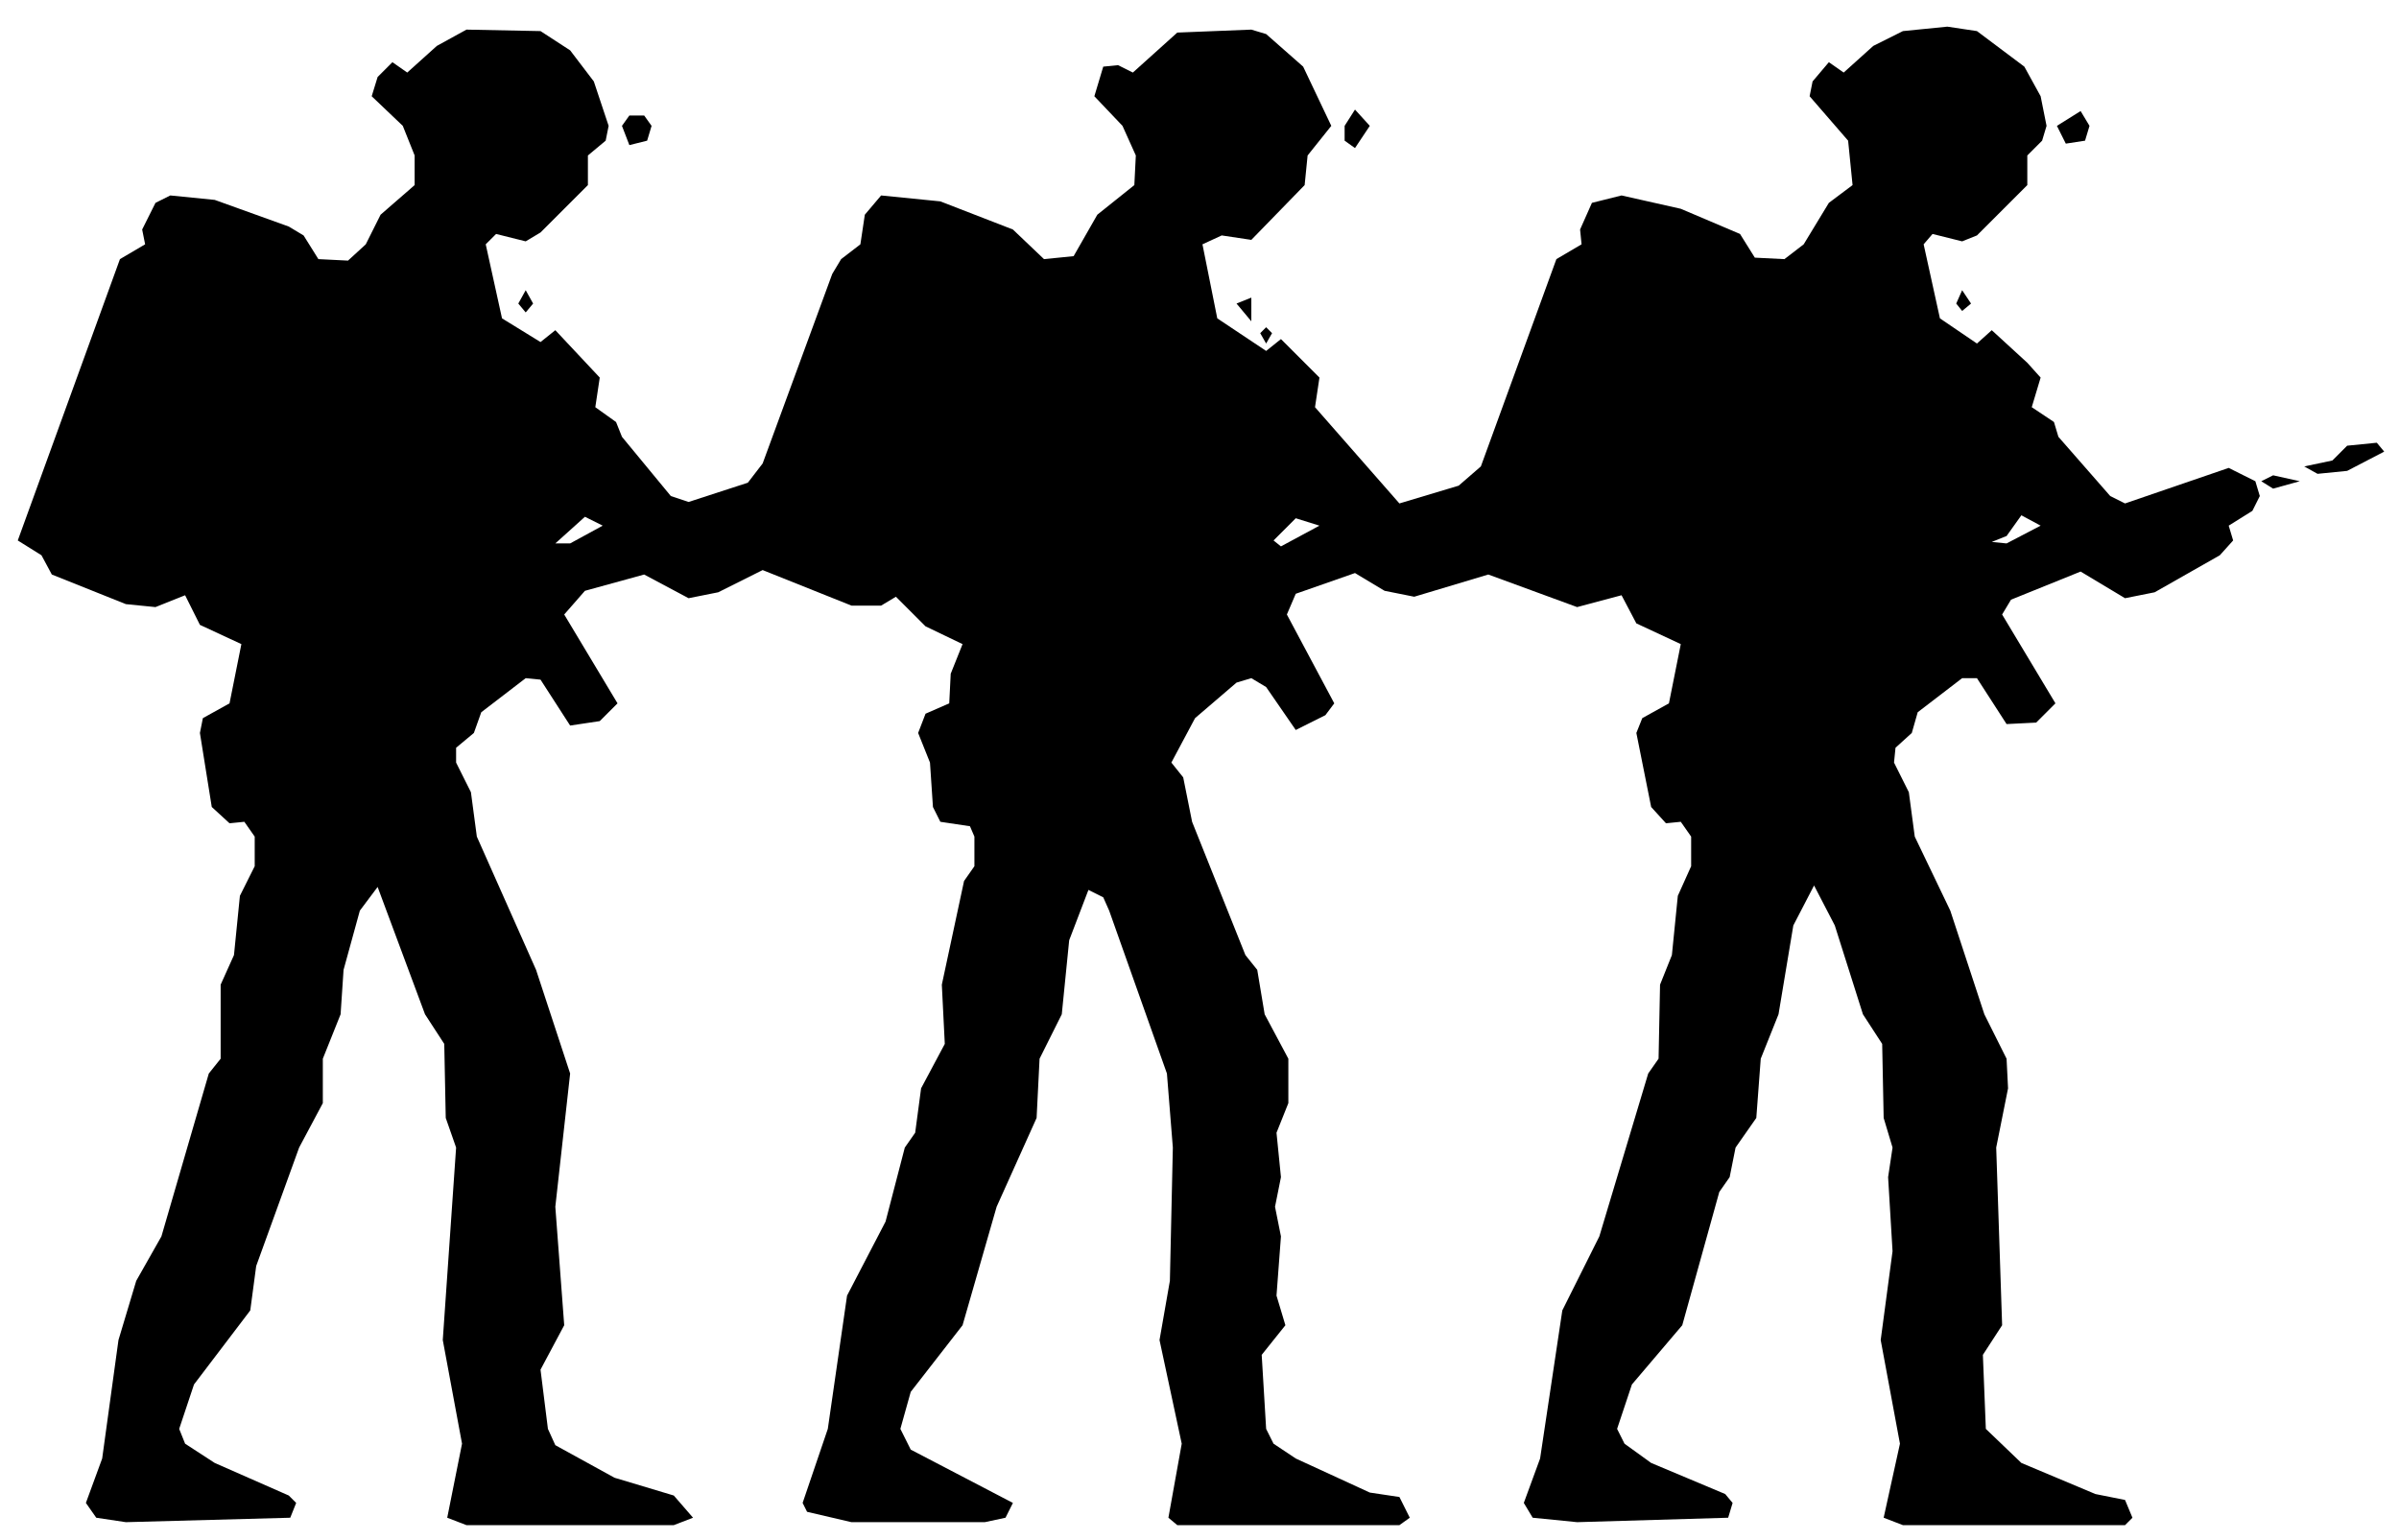
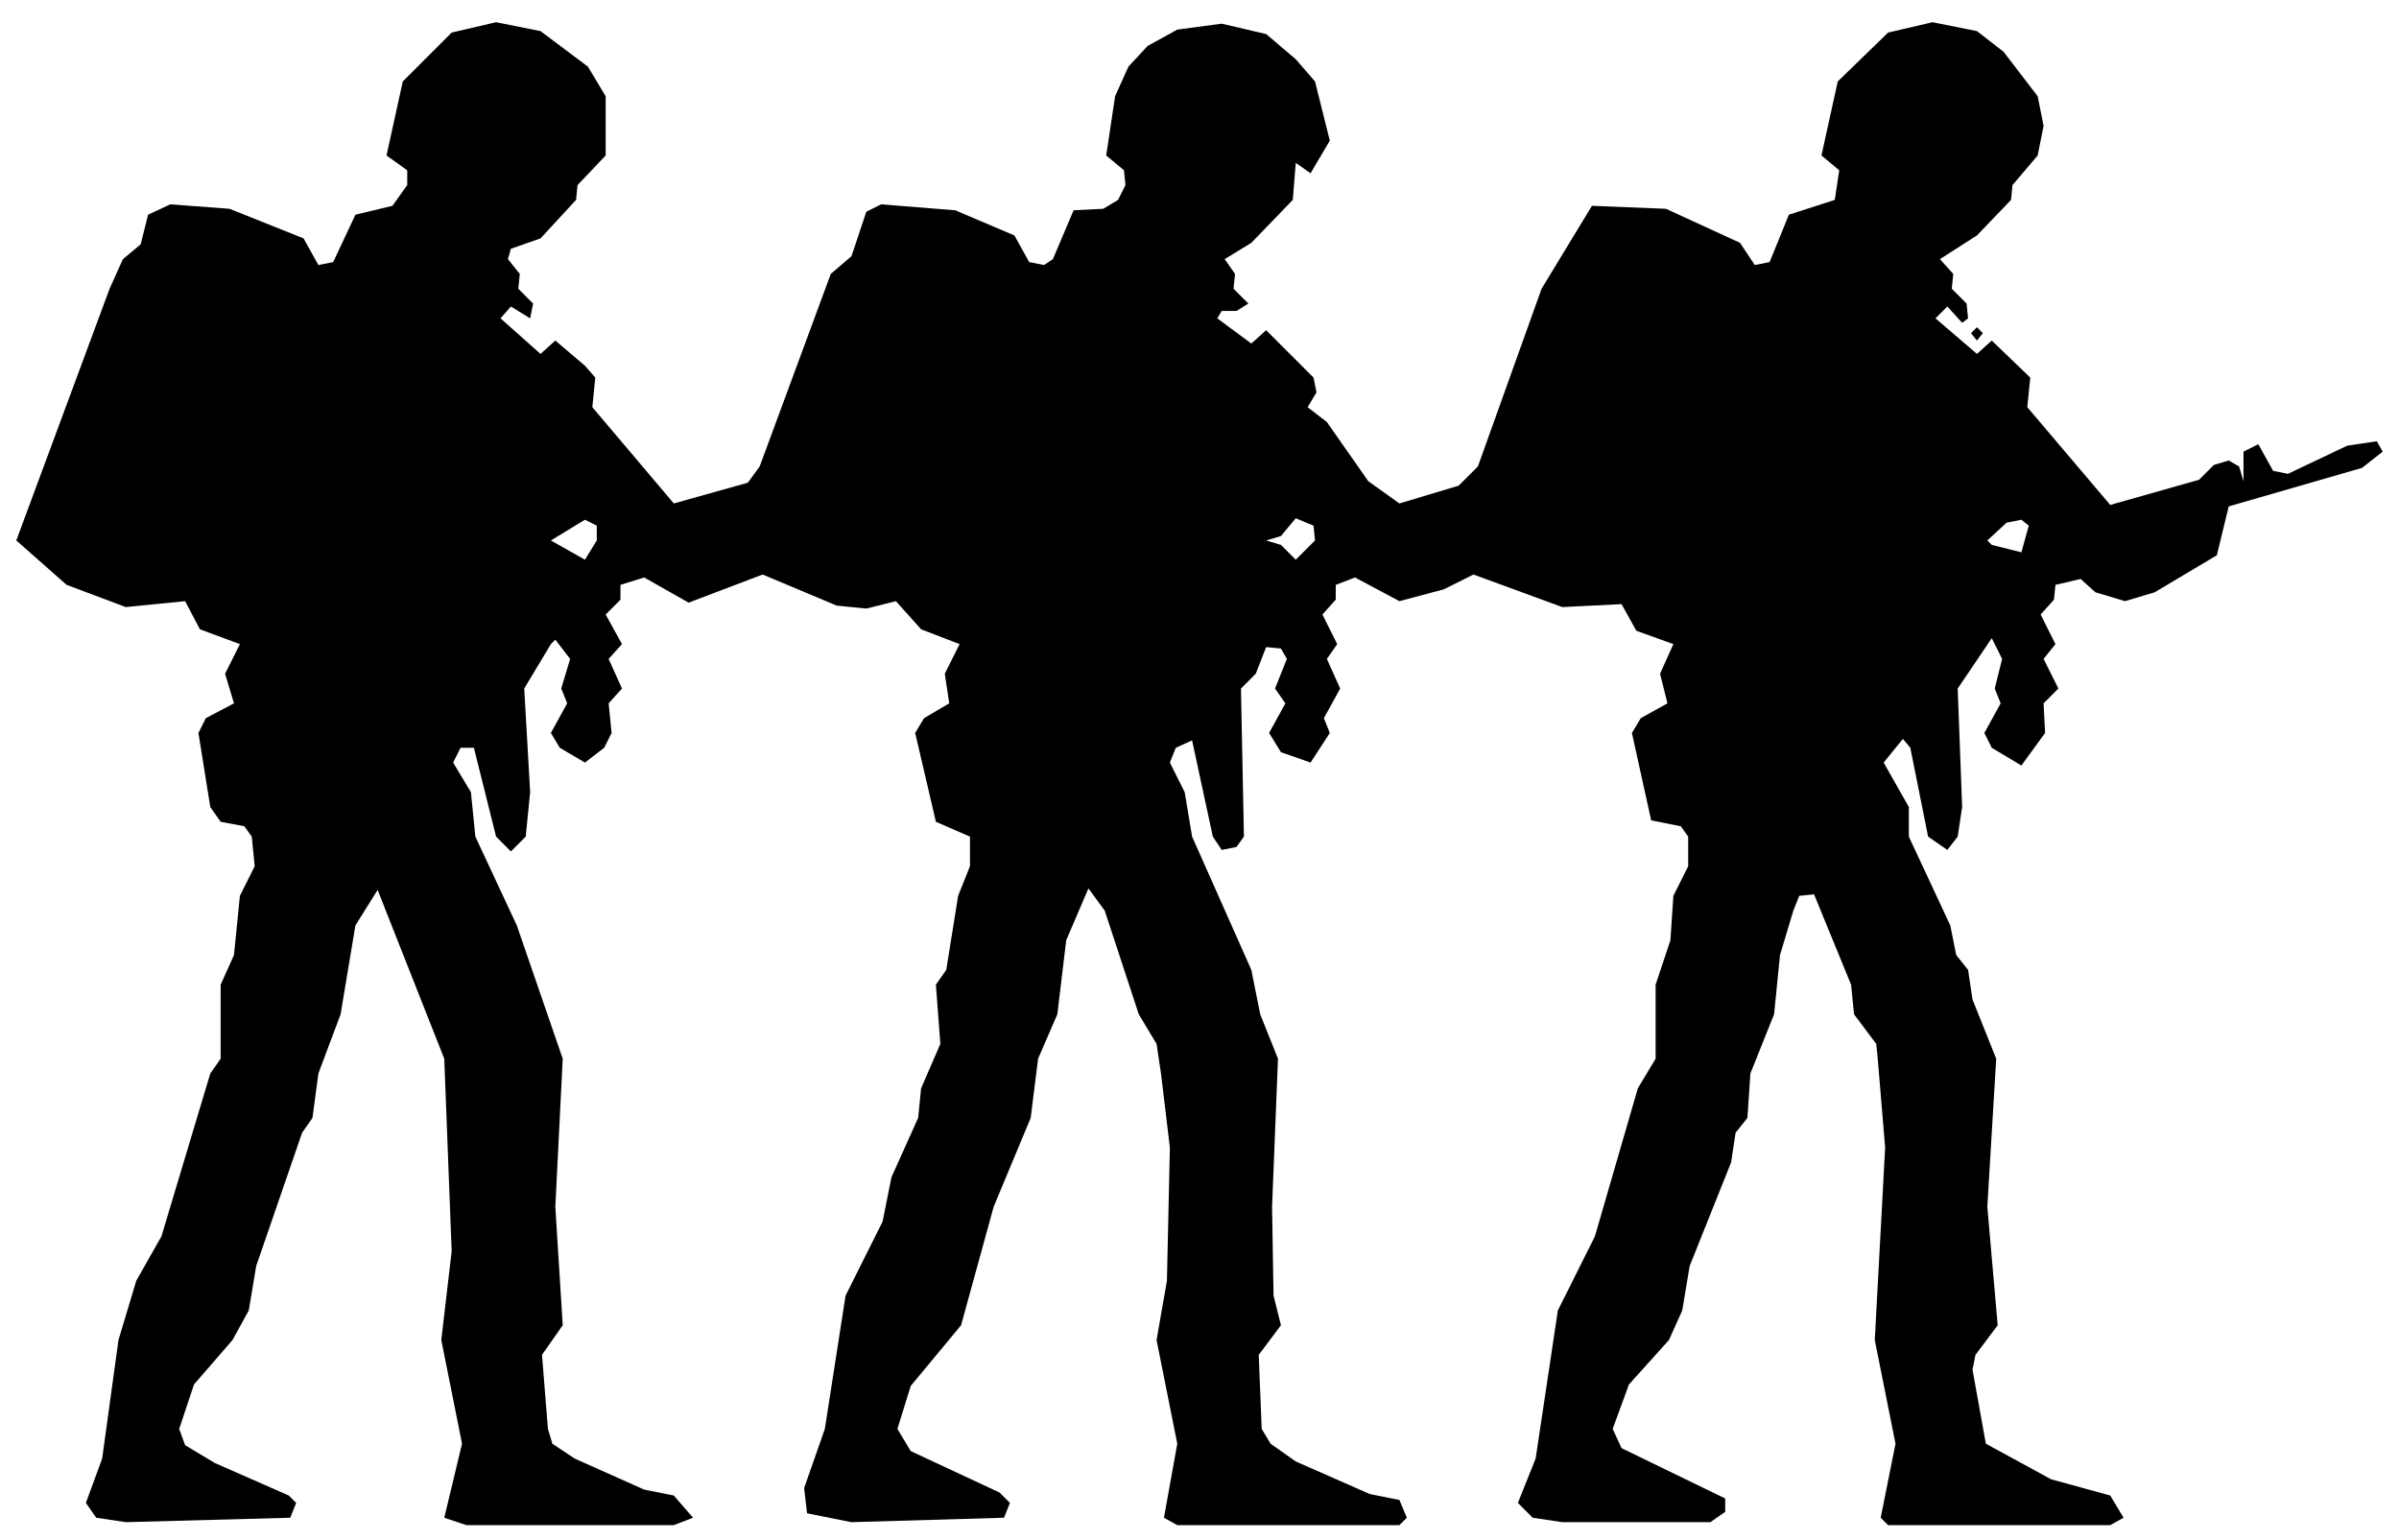
<svg xmlns="http://www.w3.org/2000/svg" viewBox="0 0 162 104" width="162" height="104" fill="currentColor" fill-rule="evenodd">
-   <path d="M6.5 102.5L8.5 102.8L19.6 102.5L20 101.5L19.5 101L14.5 98.8L12.5 97.5L12.1 96.5L13.1 93.5L16.9 88.5L17.3 85.5L20.2 77.5L21.8 74.5L21.8 71.5L23 68.5L23.2 65.5L24.3 61.5L25.5 59.9L28.7 68.5L30 70.5L30.1 75.5L30.8 77.5L29.9 90.5L31.2 97.5L30.2 102.5L31.5 103L45.5 103L46.8 102.5L45.5 101L41.5 99.8L37.5 97.6L37 96.5L36.5 92.5L38.1 89.5L37.5 81.5L38.5 72.5L36.2 65.5L32.2 56.5L31.8 53.5L30.8 51.5L30.8 50.5L32 49.5L32.5 48.1L35.5 45.8L36.5 45.9L38.5 49L40.5 48.7L41.7 47.5L38.1 41.5L39.5 39.9L43.5 38.8L46.5 40.4L48.5 40L51.5 38.5L57.5 40.9L59.5 40.9L60.5 40.3L62.5 42.3L65 43.5L64.2 45.5L64.1 47.5L62.5 48.2L62 49.5L62.8 51.5L63 54.5L63.5 55.5L65.5 55.8L65.8 56.5L65.8 58.5L65.1 59.5L63.6 66.5L63.8 70.5L62.2 73.5L61.8 76.5L61.1 77.5L59.8 82.5L57.2 87.5L55.9 96.5L54.2 101.5L54.5 102.1L57.5 102.8L66.5 102.8L67.9 102.5L68.4 101.5L61.5 97.9L60.8 96.5L61.5 94L65 89.5L67.3 81.5L70 75.5L70.2 71.5L71.7 68.5L72.2 63.5L73.5 60.1L74.5 60.6L74.9 61.5L78.8 72.5L79.2 77.5L79 86.5L78.3 90.5L79.8 97.5L78.9 102.5L79.5 103L94.5 103L95.2 102.5L94.5 101.1L92.5 100.8L87.5 98.5L86 97.5L85.5 96.5L85.2 91.5L86.8 89.5L86.2 87.5L86.5 83.5L86.1 81.5L86.5 79.5L86.2 76.5L87 74.5L87 71.5L85.4 68.5L84.9 65.5L84.1 64.5L80.5 55.5L79.9 52.5L79.1 51.5L80.7 48.5L83.5 46.1L84.5 45.8L85.5 46.4L87.5 49.3L89.5 48.3L90.1 47.5L86.9 41.5L87.5 40.1L91.5 38.7L93.5 39.9L95.5 40.3L100.5 38.8L106.5 41L109.5 40.2L110.5 42.1L113.5 43.5L112.7 47.5L110.9 48.5L110.5 49.5L111.5 54.5L112.5 55.6L113.5 55.5L114.2 56.5L114.2 58.5L113.3 60.5L112.9 64.5L112.1 66.5L112 71.5L111.3 72.5L108 83.5L105.5 88.5L104 98.5L102.9 101.5L103.5 102.5L106.5 102.8L116.7 102.5L117 101.5L116.5 100.9L111.5 98.8L109.7 97.5L109.2 96.5L110.2 93.5L113.6 89.5L116.1 80.5L116.8 79.5L117.2 77.5L118.6 75.5L118.9 71.5L120.1 68.5L121.1 62.5L122.5 59.8L123.9 62.5L125.8 68.5L127.1 70.5L127.2 75.5L127.8 77.5L127.5 79.5L127.8 84.5L127 90.5L128.3 97.5L127.2 102.5L128.5 103L143.5 103L144 102.5L143.5 101.3L141.5 100.9L136.5 98.8L134.1 96.5L133.9 91.5L135.2 89.5L134.8 77.5L135.6 73.5L135.5 71.5L134 68.5L131.7 61.5L129.3 56.5L128.9 53.5L127.9 51.5L128 50.5L129.1 49.5L129.5 48.1L132.5 45.8L133.5 45.8L135.5 48.9L137.5 48.8L138.8 47.5L135.2 41.5L135.8 40.5L140.5 38.6L143.5 40.4L145.5 40L149.9 37.5L150.8 36.5L150.5 35.5L152.1 34.5L152.6 33.5L152.3 32.5L150.5 31.6L143.5 34L142.5 33.5L139 29.5L138.7 28.5L137.2 27.5L137.8 25.5L136.9 24.5L134.5 22.3L133.5 23.2L131 21.5L129.9 16.5L130.5 15.8L132.5 16.3L133.5 15.9L136.9 12.5L136.9 10.5L137.9 9.5L138.2 8.5L137.8 6.5L136.7 4.5L133.5 2.1L131.5 1.8L128.5 2.1L126.5 3.1L124.5 4.9L123.5 4.2L122.4 5.5L122.2 6.5L124.8 9.5L125.1 12.5L123.5 13.7L121.8 16.5L120.5 17.5L118.5 17.4L117.5 15.8L113.5 14.1L109.5 13.2L107.5 13.7L106.7 15.5L106.8 16.5L105.1 17.5L100 31.5L98.5 32.8L94.5 34L88.8 27.5L89.1 25.5L86.5 22.9L85.5 23.7L82.2 21.5L81.2 16.5L82.5 15.9L84.5 16.2L88.1 12.5L88.3 10.5L89.9 8.5L88 4.5L85.5 2.3L84.5 2L79.5 2.2L76.5 4.9L75.5 4.4L74.5 4.5L73.9 6.5L75.8 8.5L76.7 10.5L76.6 12.5L74.1 14.5L72.5 17.3L70.5 17.5L68.4 15.5L63.5 13.6L59.5 13.2L58.4 14.5L58.1 16.5L56.8 17.5L56.2 18.5L51.5 31.3L50.5 32.6L46.5 33.9L45.3 33.5L42 29.5L41.6 28.5L40.2 27.5L40.5 25.5L37.5 22.3L36.5 23.1L33.9 21.5L32.8 16.5L33.5 15.8L35.5 16.3L36.5 15.7L39.7 12.5L39.7 10.5L40.9 9.5L41.1 8.5L40.1 5.5L38.5 3.4L36.5 2.1L31.5 2L29.5 3.1L27.5 4.9L26.5 4.2L25.5 5.2L25.1 6.5L27.2 8.5L28 10.5L28 12.5L25.7 14.5L24.7 16.5L23.5 17.6L21.5 17.5L20.5 15.9L19.5 15.3L14.5 13.5L11.5 13.2L10.5 13.7L9.6 15.5L9.8 16.5L8.1 17.5L1.2 36.5L2.8 37.5L3.5 38.8L8.5 40.8L10.5 41L12.5 40.2L13.5 42.2L16.3 43.5L15.5 47.5L13.7 48.5L13.5 49.5L14.3 54.5L15.5 55.6L16.5 55.5L17.2 56.5L17.2 58.5L16.2 60.5L15.8 64.5L14.9 66.5L14.9 71.5L14.1 72.5L10.9 83.5L9.2 86.5L8 90.5L6.9 98.5L5.8 101.5ZM37.5 36.7L39.5 34.9L40.7 35.5L38.5 36.7ZM86.5 36.9L86 36.5L87.5 35L89.1 35.5ZM134.5 36.6L135.5 36.2L136.5 34.8L137.8 35.5L135.5 36.7ZM153.5 33L155.3 32.5L153.5 32.1L152.7 32.5ZM156.5 32L158.5 31.8L161 30.5L160.5 29.9L158.5 30.1L157.5 31.1L155.6 31.5ZM85.5 23.2L85.9 22.5L85.5 22.1L85.1 22.5ZM84.5 21.7L84.5 20.1L83.5 20.5ZM35.5 21.1L36 20.5L35.5 19.6L35 20.5ZM132.5 21L133.1 20.5L132.5 19.6L132.1 20.5ZM42.5 9.8L43.7 9.5L44 8.5L43.5 7.8L42.5 7.8L42 8.5ZM91.5 10L92.5 8.5L91.5 7.4L90.8 8.5L90.8 9.5ZM139.5 9.7L140.8 9.5L141.1 8.5L140.5 7.5L138.9 8.5Z" />
+   <path d="M6.5 102.5L8.5 102.8L19.6 102.5L20 101.5L19.5 101L14.5 98.8L12.5 97.6L12.1 96.5L13.1 93.5L15.7 90.5L16.8 88.5L17.3 85.5L20.4 76.5L21.1 75.5L21.5 72.5L23 68.5L24 62.5L25.5 60.1L30 71.5L30.5 84.5L29.8 90.5L31.2 97.5L30 102.5L31.5 103L45.5 103L46.8 102.5L45.5 101L43.5 100.6L38.8 98.5L37.3 97.5L37 96.5L36.6 91.5L38 89.5L37.5 81.5L38 71.5L34.9 62.5L32.1 56.5L31.8 53.5L30.6 51.5L31.1 50.5L32 50.5L33.5 56.5L34.5 57.5L35.5 56.5L35.8 53.5L35.4 46.5L37.2 43.5L37.5 43.2L38.5 44.5L37.9 46.5L38.3 47.5L37.2 49.5L37.8 50.5L39.5 51.5L40.8 50.5L41.3 49.5L41.1 47.5L42 46.5L41.1 44.5L42 43.5L40.9 41.5L41.9 40.5L41.9 39.5L43.5 39L46.5 40.7L51.5 38.8L56.5 40.9L58.5 41.1L60.5 40.6L62.2 42.5L64.8 43.5L63.8 45.5L64.1 47.5L62.4 48.5L61.8 49.5L63.2 55.5L65.5 56.5L65.5 58.5L64.7 60.5L63.9 65.5L63.2 66.5L63.5 70.5L62.2 73.5L62 75.5L60.2 79.5L59.6 82.5L57.1 87.5L55.7 96.5L54.3 100.5L54.5 102.2L57.5 102.8L67.8 102.5L68.2 101.5L67.5 100.8L61.5 98L60.6 96.5L61.5 93.6L64.9 89.5L67.1 81.5L69.6 75.5L70.1 71.5L71.4 68.5L72 63.5L73.5 60L74.6 61.5L76.9 68.5L78.1 70.5L78.4 72.5L79 77.5L78.8 86.5L78.1 90.5L79.5 97.5L78.6 102.5L79.5 103L94.5 103L95 102.5L94.5 101.3L92.5 100.9L87.5 98.7L85.8 97.5L85.2 96.5L85 91.5L86.5 89.5L86 87.5L85.9 81.5L86.3 71.5L85.1 68.5L84.5 65.5L80.5 56.5L80 53.5L79 51.5L79.4 50.5L80.5 50L81.9 56.5L82.5 57.4L83.5 57.2L84 56.5L83.8 46.5L84.8 45.5L85.5 43.7L86.5 43.8L86.9 44.5L86.1 46.5L86.8 47.5L85.7 49.5L86.5 50.8L88.5 51.5L89.8 49.5L89.4 48.5L90.5 46.5L89.6 44.5L90.3 43.5L89.3 41.5L90.2 40.5L90.2 39.5L91.5 39L94.5 40.6L97.5 39.8L99.5 38.8L105.5 41L109.5 40.8L110.5 42.6L113 43.5L112.1 45.5L112.6 47.5L110.8 48.5L110.2 49.5L111.5 55.4L113.5 55.8L114 56.5L114 58.5L113 60.5L112.8 63.5L111.8 66.5L111.8 71.5L110.6 73.5L107.7 83.5L105.2 88.5L103.7 98.5L102.5 101.5L103.5 102.5L105.5 102.8L115.5 102.8L116.5 102.1L116.5 101.2L109.5 97.8L108.9 96.5L110 93.5L112.7 90.5L113.6 88.5L114.1 85.5L116.9 78.5L117.2 76.5L118 75.5L118.2 72.5L119.8 68.5L120.2 64.5L121.1 61.5L121.5 60.5L122.5 60.4L125 66.5L125.2 68.5L126.7 70.5L126.8 71.5L127.3 77.5L126.6 90.5L128 97.5L127 102.5L127.5 103L142.5 103L143.4 102.5L142.5 101L138.5 99.9L134.1 97.5L133.2 92.5L133.4 91.5L134.9 89.5L134.2 81.5L134.8 71.5L133.2 67.5L132.9 65.5L132.1 64.5L131.7 62.5L128.9 56.5L128.9 54.5L127.2 51.5L128.5 49.9L129 50.5L130.2 56.5L131.5 57.4L132.2 56.5L132.5 54.5L132.2 46.5L134.5 43.1L135.2 44.5L134.7 46.5L135.1 47.5L134 49.5L134.5 50.5L136.5 51.7L138.1 49.5L138 47.5L139 46.5L138 44.5L138.8 43.5L137.8 41.5L138.7 40.5L138.8 39.5L140.5 39.1L141.5 40L143.5 40.6L145.5 40L149.7 37.5L150.5 34.2L159.5 31.6L160.9 30.5L160.5 29.8L158.5 30.1L154.5 32L153.5 31.8L152.5 30L151.5 30.5L151.5 32.5L151.2 31.5L150.5 31.1L149.5 31.4L148.5 32.4L142.5 34.1L136.9 27.5L137.1 25.5L134.5 23L133.5 23.9L130.7 21.5L131.5 20.7L132.5 21.8L132.9 21.5L132.8 20.5L131.8 19.5L131.9 18.5L131 17.5L133.5 15.9L135.8 13.5L135.9 12.5L137.6 10.5L138 8.5L137.6 6.5L135.3 3.5L133.5 2.1L130.5 1.5L127.5 2.2L124.1 5.5L123 10.5L124.2 11.5L123.9 13.5L120.8 14.5L119.5 17.7L118.5 17.9L117.5 16.4L112.5 14.1L107.5 13.9L104.1 19.5L99.8 31.5L98.5 32.8L94.5 34L92.4 32.5L89.6 28.5L88.3 27.5L88.9 26.5L88.7 25.5L85.5 22.3L84.5 23.2L82.2 21.5L82.5 21L83.5 21L84.3 20.5L83.3 19.5L83.4 18.5L82.7 17.5L84.5 16.4L87.3 13.5L87.5 11L88.5 11.7L89.8 9.5L88.8 5.5L87.5 4L85.5 2.3L82.5 1.6L79.5 2L77.5 3.1L76.2 4.5L75.3 6.5L74.7 10.5L75.9 11.5L76 12.5L75.5 13.5L74.5 14.1L72.5 14.2L71.1 17.5L70.5 17.9L69.5 17.7L68.5 15.9L64.5 14.2L59.5 13.8L58.5 14.3L57.5 17.3L56.1 18.5L51.3 31.5L50.5 32.6L45.5 34L40 27.5L40.2 25.5L39.5 24.7L37.5 23L36.5 23.9L33.8 21.5L34.5 20.7L35.8 21.5L36 20.5L35 19.5L35.1 18.5L34.3 17.5L34.5 16.8L36.5 16.1L38.9 13.5L39 12.5L40.9 10.5L40.9 6.5L39.7 4.5L36.5 2.1L33.5 1.5L30.5 2.2L27.2 5.5L26.1 10.5L27.5 11.5L27.5 12.5L26.5 13.9L24 14.5L22.5 17.7L21.5 17.9L20.5 16.1L15.5 14.1L11.5 13.8L10 14.5L9.5 16.5L8.3 17.5L7.4 19.5L1.1 36.5L4.5 39.5L8.5 41L12.5 40.6L13.5 42.5L16.2 43.5L15.2 45.5L15.8 47.5L13.9 48.5L13.4 49.5L14.2 54.5L14.9 55.5L16.5 55.8L17 56.5L17.2 58.5L16.2 60.5L15.8 64.5L14.9 66.5L14.9 71.5L14.2 72.5L10.9 83.5L9.2 86.5L8 90.5L6.9 98.5L5.8 101.5ZM39.5 37.8L37.2 36.5L39.5 35.1L40.3 35.5L40.3 36.5ZM87.5 37.8L86.5 36.8L85.5 36.5L86.5 36.2L87.5 35L88.7 35.5L88.8 36.5ZM134.5 36.8L134.2 36.5L135.5 35.3L136.5 35.1L137 35.5L136.5 37.3ZM133.5 23L133.9 22.5L133.5 22.1L133.1 22.5Z" />
</svg>
